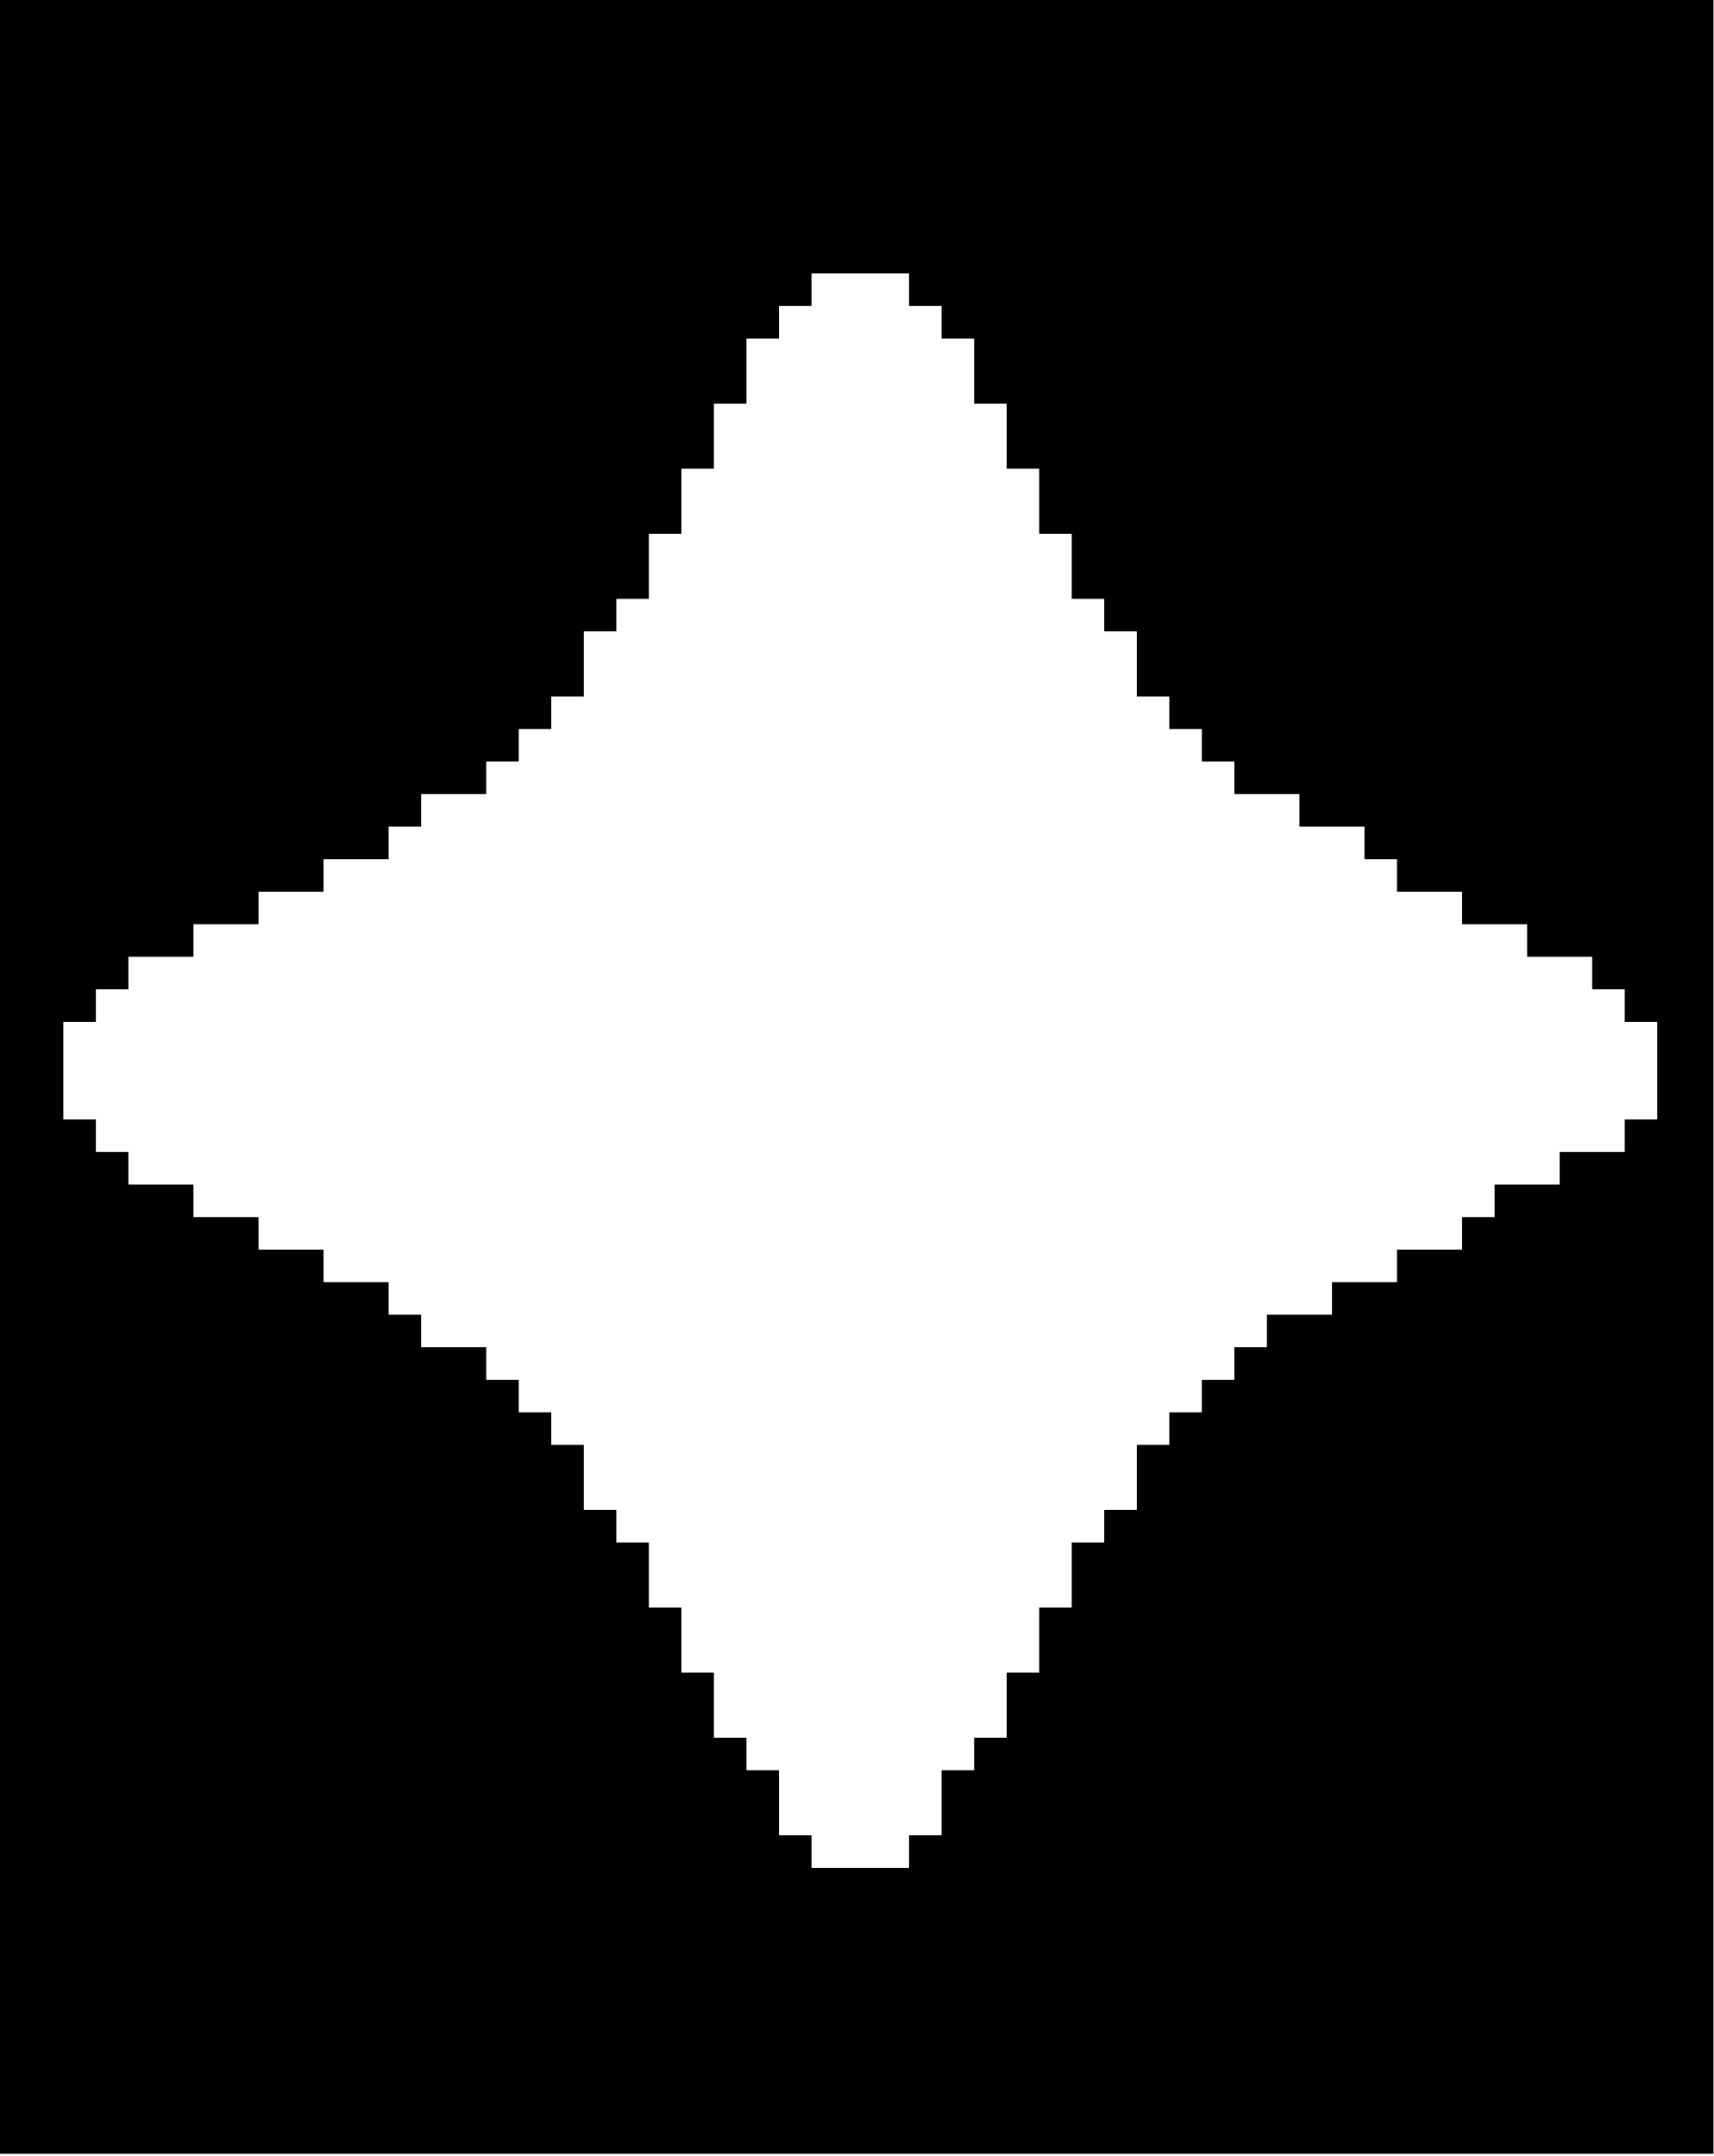
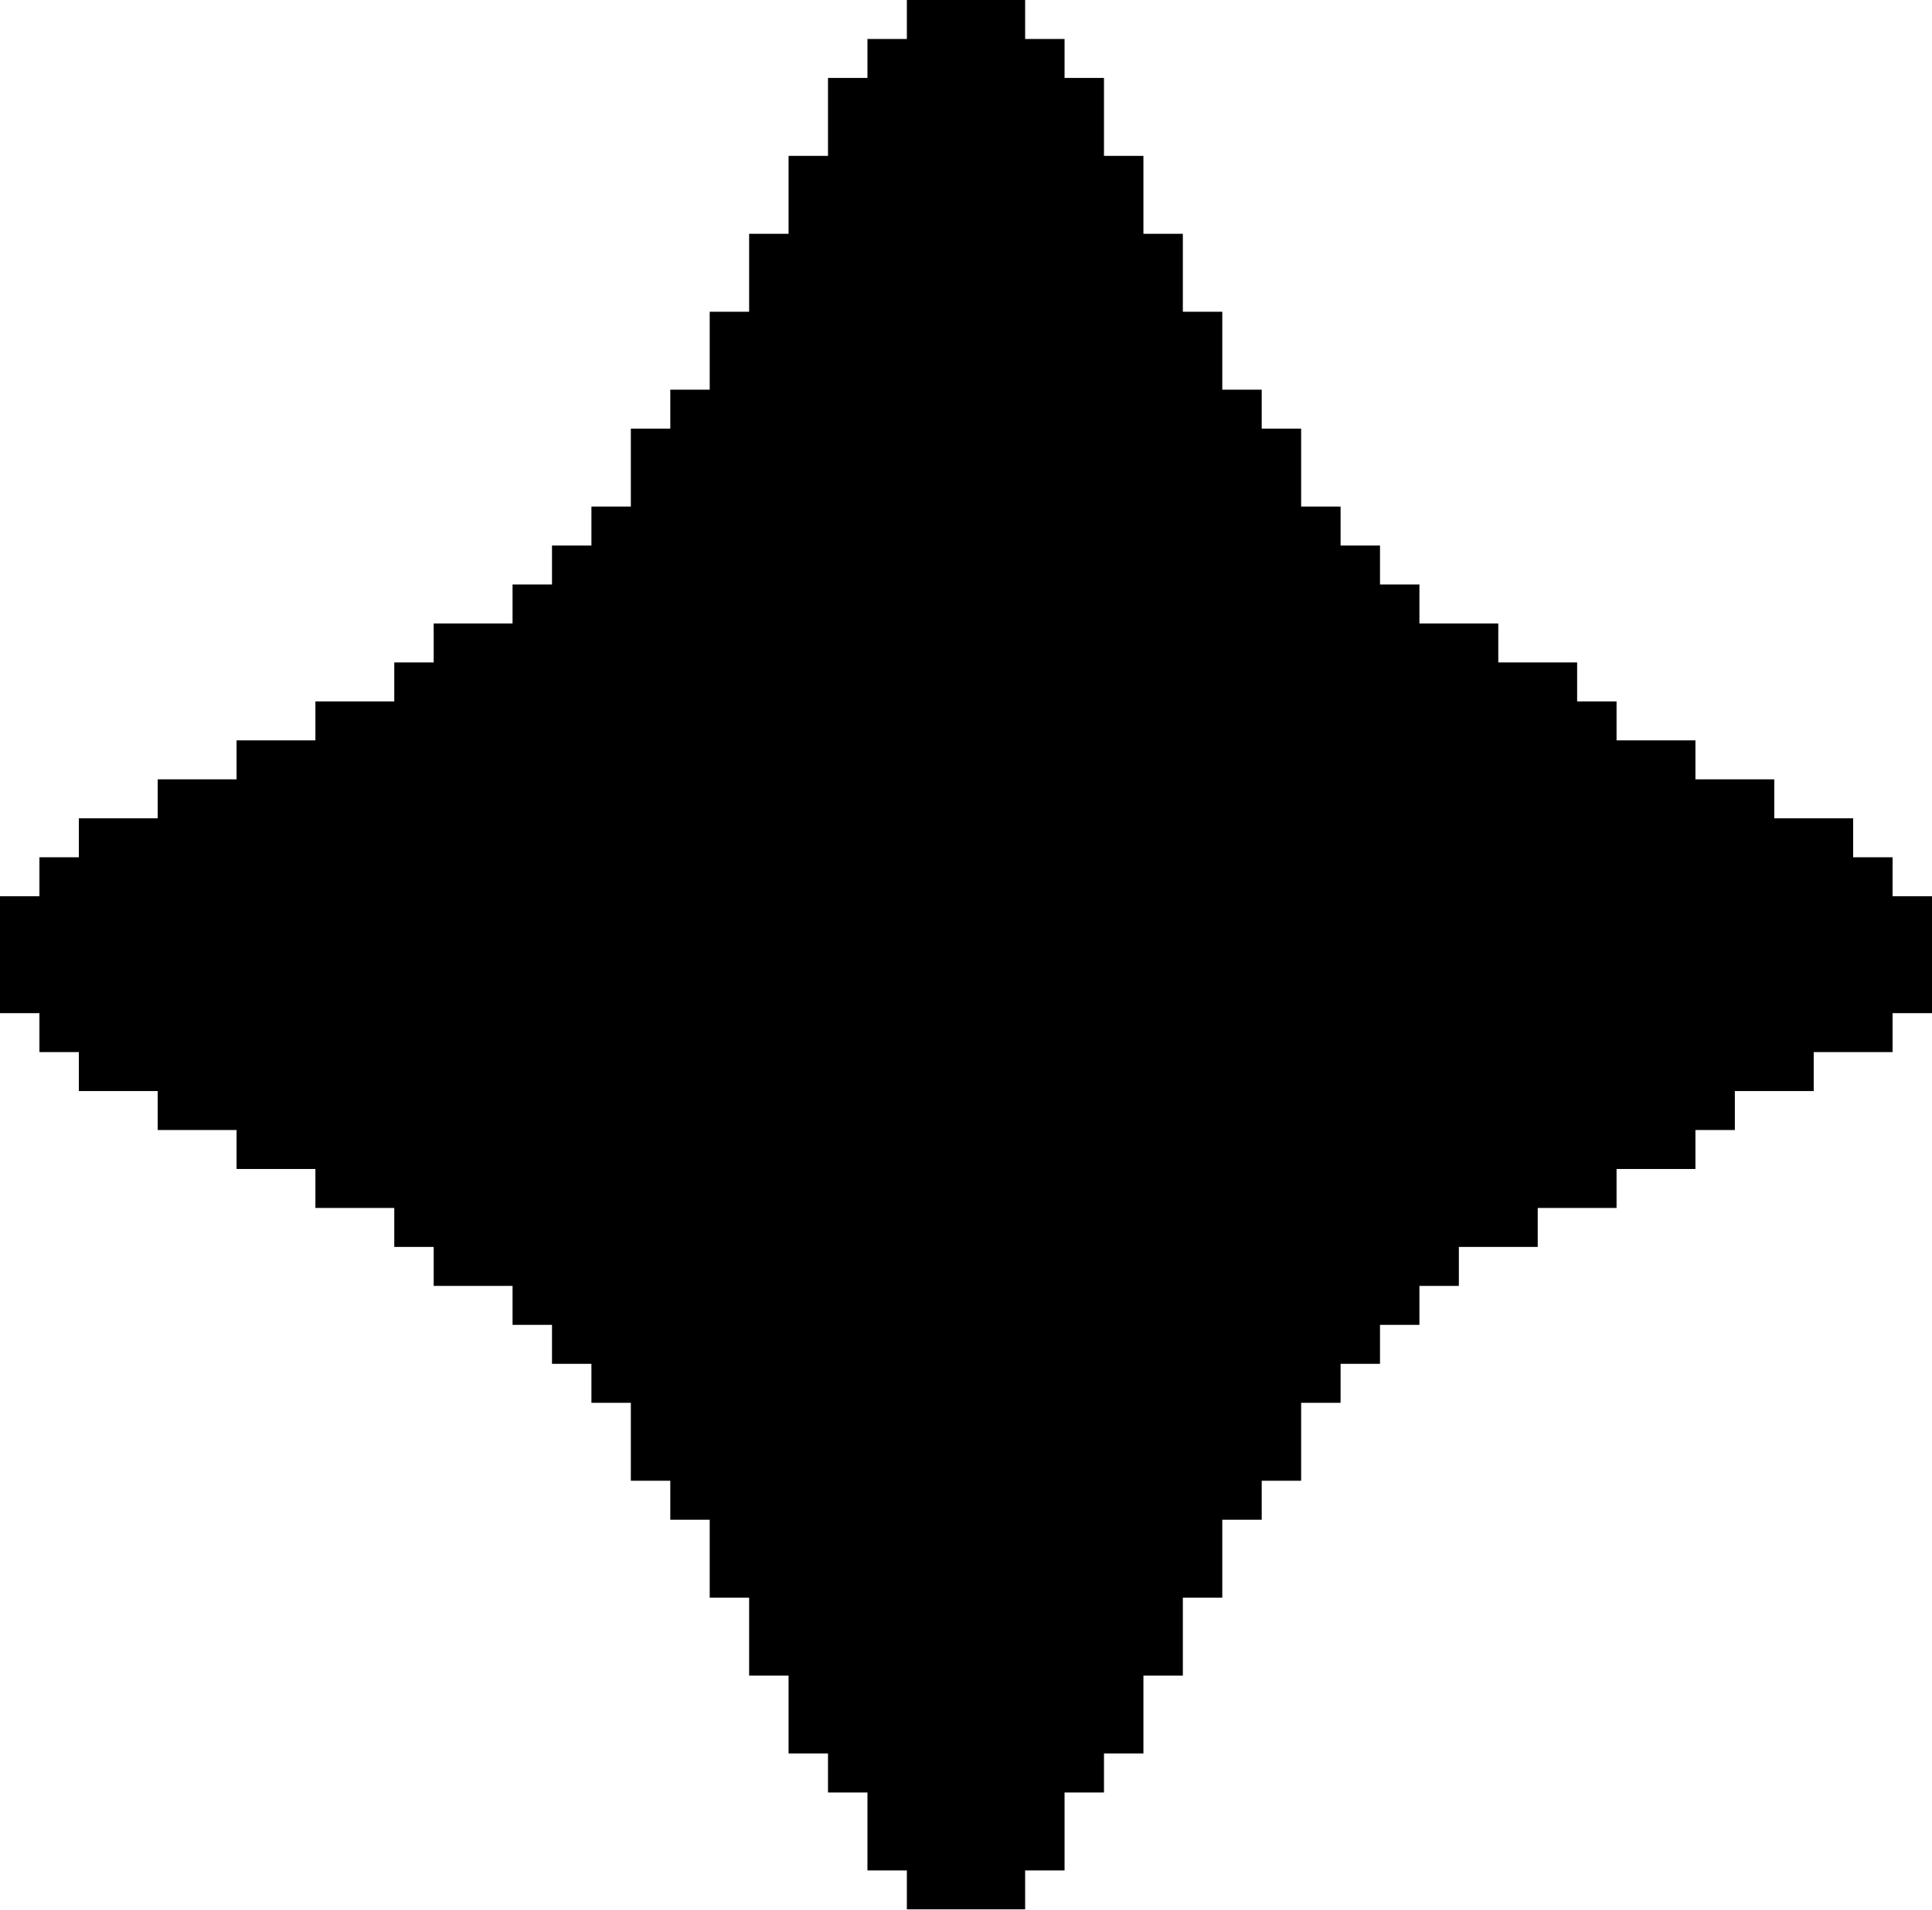
- <svg xmlns="http://www.w3.org/2000/svg" width="379" height="477" viewBox="0 0 379 477" fill="none">
-   <path d="M379 476.5H0V0H379V476.5ZM179.496 67.697H172.303V74.9H165.108V89.301H157.91V103.695H150.717V118.096H143.518V132.496H136.324V139.688H129.13V154.089H121.932V161.287H114.738V168.484H107.544V175.688H93.151V182.885H85.958V190.082H71.565V197.284H57.178V204.482H42.79V211.68H28.398V218.883H21.204V226.08H14.006V247.679H21.204V254.871H28.398V262.073H42.79V269.271H57.178V276.469H71.565V283.672H85.958V290.869H93.151V298.067H107.544V305.27H114.738V312.467H121.932V319.665H129.13V334.064H136.324V341.263H143.518V355.663H150.717V370.063H157.91V384.454H165.108V391.656H172.303V406.056H179.496V413.254H201.078V406.056H208.271V391.656H215.47V384.454H222.664V370.063H229.862V355.663H237.057V341.263H244.25V334.064H251.448V319.665H258.643V312.467H265.837V305.27H273.035V298.067H280.229V290.869H294.621V283.672H309.004V276.469H323.396V269.271H330.59V262.073H344.982V254.871H359.375V247.679H366.568V226.08H359.375V218.883H352.177V211.68H337.788V204.482H323.396V197.284H309.004V190.082H301.81V182.885H287.423V175.688H273.035V168.484H265.837V161.287H258.643V154.089H251.448V139.688H244.25V132.496H237.057V118.096H229.862V103.695H222.664V89.301H215.47V74.9H208.271V67.697H201.078V60.5H179.496V67.697Z" fill="black" />
+ <svg xmlns="http://www.w3.org/2000/svg" width="520" height="514" viewBox="0 0 520 514" fill="none">
+   <path d="M509.389 241.268V230.779H498.773V220.291H488.162H477.546V209.798H466.936H456.325V199.309H445.709H435.098V188.821H424.487V178.327H413.882H403.266V167.839H392.655H382.039V157.345H371.429V146.857H360.818V136.369H350.202V125.875V115.387H339.591V104.904H328.98V94.416V83.922H318.364V73.434V62.94H307.753V52.452V41.964H297.137V31.47V20.982H286.527V10.494H275.916V0H265.3H254.689H244.084V10.494H233.473V20.982H222.857V31.47V41.964H212.246V52.452V62.94H201.63V73.434V83.922H191.02V94.416V104.904H180.409V115.387H169.793V125.875V136.369H159.182V146.857H148.571V157.345H137.955V167.839H127.345H116.728V178.327H106.118V188.821H95.507H84.891V199.309H74.28H63.675V209.798H53.064H42.448V220.291H31.837H21.221V230.779H10.611V241.268H0V251.761V262.25V272.743H10.611V283.226H21.221V293.714H31.837H42.448V304.203H53.064H63.675V314.696H74.28H84.891V325.184H95.507H106.118V335.673H116.728V346.166H127.345H137.955V356.655H148.571V367.148H159.182V377.637H169.793V388.125V398.619H180.409V409.107H191.02V419.595V430.089H201.63V440.577V451.071H212.246V461.553V472.042H222.857V482.53H233.473V493.024V503.512H244.084V514H254.689H265.3H275.916V503.512H286.527V493.024V482.53H297.137V472.042H307.753V461.553V451.071H318.364V440.577V430.089H328.98V419.595V409.107H339.591V398.619H350.202V388.125V377.637H360.818V367.148H371.429V356.655H382.039V346.166H392.655V335.673H403.266H413.882V325.184H424.487H435.098V314.696H445.709H456.325V304.203H466.936V293.714H477.546H488.162V283.226H498.773H509.389V272.743H520V262.25V251.761V241.268H509.389Z" fill="black" />
</svg>
